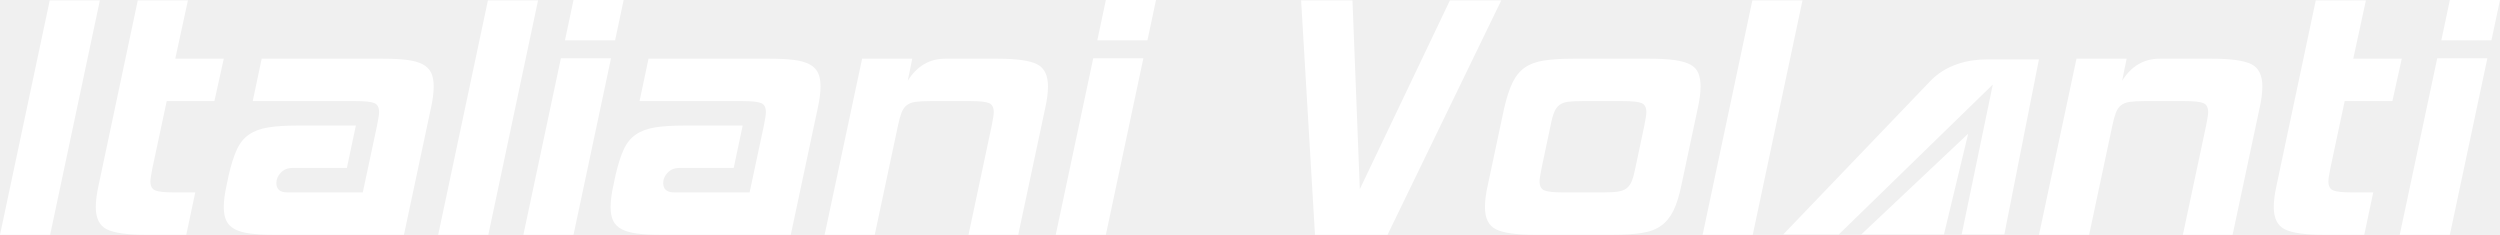
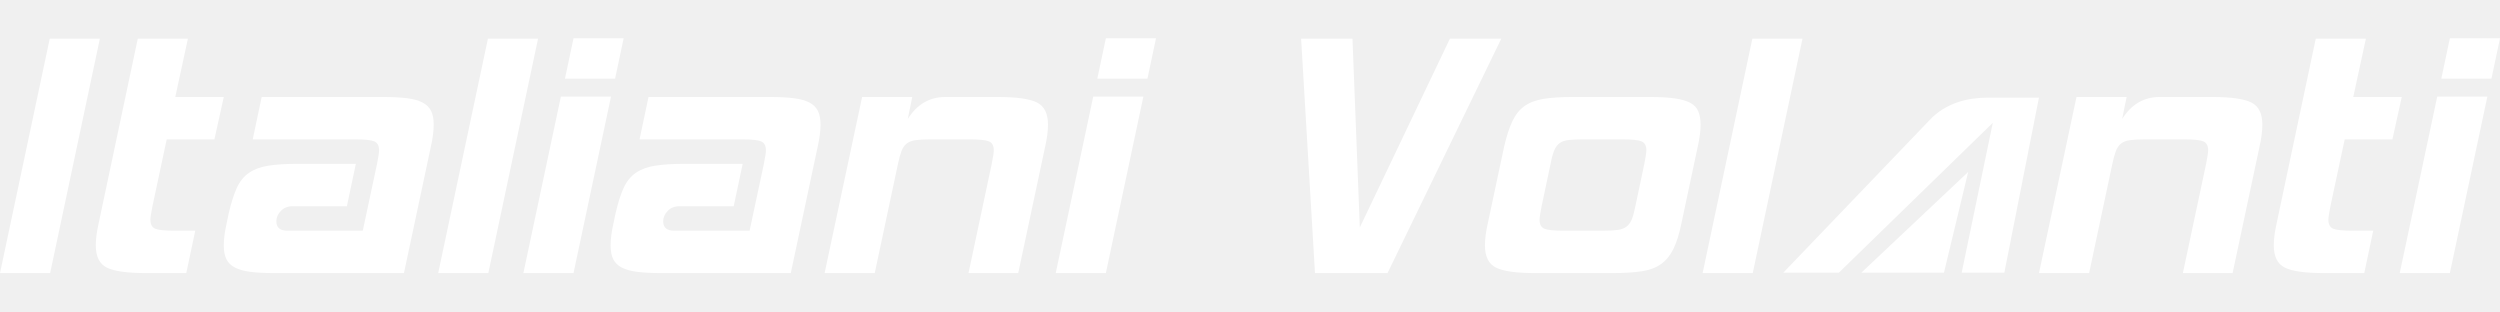
- <svg xmlns="http://www.w3.org/2000/svg" version="1.1" id="Layer_1" xmlnsXlink="http://www.w3.org/1999/xlink" x="0px" y="0px" width="1412.064px" height="132.616px" viewBox="0 0 1412.064 132.616" enable-background="new 0 0 1412.064 132.616" xmlSpace="preserve">
+ <svg xmlns="http://www.w3.org/2000/svg" version="1.1" id="Layer_1" x="0px" y="0px" width="1064.766px" height="132.617px" viewBox="173.649 0 1064.766 132.617" enable-background="new 173.649 0 1064.766 132.617" xml:space="preserve">
  <g>
-     <path fill="#FFFFFF" d="M1261.033,132.616h-28.089l13.123-61.703c0.767-3.835,1.151-6.367,1.151-7.598   c0-2.608-0.885-4.296-2.647-5.065c-1.767-0.767-5.335-1.151-10.706-1.151h-22.563c-3.532,0-6.331,0.155-8.403,0.461   c-2.072,0.309-3.724,0.96-4.95,1.957c-1.23,1-2.188,2.417-2.878,4.259s-1.346,4.224-1.957,7.138l-13.123,61.703h-28.319   l21.182-99.462h28.319l-2.533,12.433c5.217-8.288,12.278-12.433,21.182-12.433h29.701c10.591,0,17.958,1.036,22.103,3.108   s6.216,6.256,6.216,12.548c0,3.532-0.539,7.677-1.611,12.433L1261.033,132.616z" />
-     <path fill="#FFFFFF" d="M1335.397,132.616h-22.793c-10.591,0-17.959-1.036-22.103-3.108c-4.145-2.072-6.217-6.252-6.217-12.548   c0-3.529,0.536-7.673,1.611-12.433L1307.999,0.23h28.319l-7.137,32.924h27.397l-5.295,23.944h-26.938l-8.059,37.759   c-0.77,3.839-1.151,6.371-1.151,7.598c0,2.612,0.882,4.299,2.647,5.065c1.763,0.77,5.332,1.151,10.706,1.151h11.973   L1335.397,132.616z" />
-     <path fill="#FFFFFF" d="M1383.746,132.616h-28.319l21.182-99.692h28.319L1383.746,132.616z M1407.23,22.793h-28.319L1383.746,0   h28.318L1407.23,22.793z" />
+     <path fill="#FFFFFF" d="M1124.53,116.308h-21.181l9.896-46.527c0.578-2.893,0.867-4.801,0.867-5.729   c0-1.967-0.667-3.239-1.995-3.819c-1.333-0.578-4.022-0.868-8.073-0.868h-17.014c-2.663,0-4.773,0.117-6.336,0.347   c-1.563,0.233-2.809,0.724-3.732,1.476c-0.928,0.754-1.65,1.822-2.17,3.211c-0.521,1.389-1.016,3.185-1.477,5.382l-9.895,46.527   h-21.354l15.972-74.999h21.354l-1.91,9.375c3.935-6.25,9.259-9.375,15.973-9.375h22.396c7.985,0,13.541,0.781,16.666,2.344   c3.126,1.562,4.688,4.717,4.688,9.462c0,2.663-0.407,5.789-1.215,9.375L1124.53,116.308z" />
+     <path fill="#FFFFFF" d="M1180.604,116.308h-17.187c-7.986,0-13.542-0.782-16.666-2.345c-3.127-1.562-4.688-4.714-4.688-9.461   c0-2.661,0.404-5.786,1.214-9.375l16.668-78.646h21.354l-5.382,24.826h20.659l-3.993,18.055h-20.313l-6.077,28.472   c-0.581,2.895-0.868,4.804-0.868,5.729c0,1.971,0.665,3.242,1.996,3.82c1.33,0.581,4.021,0.868,8.073,0.868h9.028L1180.604,116.308   z" />
+     <path fill="#FFFFFF" d="M1217.062,116.308h-21.354l15.973-75.173h21.354L1217.062,116.308z M1234.771,33.496h-21.354l3.646-17.187   h21.354L1234.771,33.496z" />
  </g>
  <g>
-     <path fill="#FFFFFF" d="M28.319,132.616H0L28.088,0.23h28.319L28.319,132.616z" />
-     <path fill="#FFFFFF" d="M105.216,132.616H82.423c-10.591,0-17.958-1.036-22.103-3.108c-4.144-2.072-6.216-6.252-6.216-12.548   c0-3.529,0.536-7.673,1.612-12.433L77.818,0.23h28.319L99,33.154h27.398l-5.295,23.944H94.165l-8.058,37.759   c-0.77,3.839-1.151,6.371-1.151,7.598c0,2.612,0.881,4.299,2.648,5.065c1.763,0.77,5.331,1.151,10.706,1.151h11.973   L105.216,132.616z" />
-     <path fill="#FFFFFF" d="M228.161,132.616h-73.215c-5.375,0-9.864-0.23-13.469-0.69c-3.608-0.461-6.526-1.267-8.749-2.418   c-2.227-1.151-3.838-2.723-4.835-4.72c-1-1.993-1.497-4.604-1.497-7.828c0-3.529,0.536-7.673,1.612-12.433l1.151-5.525   c1.381-5.986,2.914-10.821,4.605-14.505c1.687-3.684,3.989-6.522,6.907-8.519c2.914-1.993,6.562-3.339,10.937-4.029   s9.86-1.036,16.462-1.036h32.923l-5.065,23.944h-30.622c-2.763,0-4.989,0.885-6.677,2.647c-1.691,1.767-2.533,3.724-2.533,5.871   c0,3.533,2.072,5.296,6.217,5.296h42.593l8.059-37.759c0.766-3.835,1.151-6.367,1.151-7.598c0-2.608-0.885-4.296-2.647-5.065   c-1.767-0.767-5.335-1.151-10.706-1.151h-58.02l5.065-23.944h68.61c5.371,0,9.86,0.23,13.469,0.69   c3.604,0.461,6.522,1.267,8.749,2.418c2.223,1.151,3.834,2.727,4.835,4.72c0.996,1.996,1.496,4.604,1.496,7.828   c0,3.532-0.54,7.677-1.611,12.433L228.161,132.616z" />
-     <path fill="#FFFFFF" d="M275.818,132.616H247.5L275.588,0.23h28.319L275.818,132.616z" />
-     <path fill="#FFFFFF" d="M323.937,132.616h-28.319l21.182-99.692h28.319L323.937,132.616z M347.421,22.793h-28.319L323.937,0h28.319   L347.421,22.793z" />
-     <path fill="#FFFFFF" d="M446.652,132.616h-73.215c-5.375,0-9.864-0.23-13.469-0.69c-3.608-0.461-6.526-1.267-8.749-2.418   c-2.227-1.151-3.838-2.723-4.835-4.72c-1-1.993-1.497-4.604-1.497-7.828c0-3.529,0.536-7.673,1.612-12.433l1.151-5.525   c1.381-5.986,2.914-10.821,4.605-14.505c1.687-3.684,3.989-6.522,6.907-8.519c2.914-1.993,6.562-3.339,10.937-4.029   s9.86-1.036,16.462-1.036h32.923l-5.065,23.944h-30.622c-2.763,0-4.989,0.885-6.677,2.647c-1.691,1.767-2.533,3.724-2.533,5.871   c0,3.533,2.072,5.296,6.217,5.296h42.593l8.059-37.759c0.766-3.835,1.151-6.367,1.151-7.598c0-2.608-0.885-4.296-2.647-5.065   c-1.767-0.767-5.335-1.151-10.706-1.151h-58.02l5.065-23.944h68.61c5.371,0,9.86,0.23,13.469,0.69   c3.604,0.461,6.522,1.267,8.749,2.418c2.223,1.151,3.834,2.727,4.835,4.72c0.996,1.996,1.496,4.604,1.496,7.828   c0,3.532-0.54,7.677-1.611,12.433L446.652,132.616z" />
-     <path fill="#FFFFFF" d="M575.123,132.616h-28.089l13.124-61.703c0.766-3.835,1.151-6.367,1.151-7.598   c0-2.608-0.885-4.296-2.647-5.065c-1.767-0.767-5.335-1.151-10.706-1.151h-22.563c-3.533,0-6.332,0.155-8.404,0.461   c-2.072,0.309-3.723,0.96-4.95,1.957c-1.23,1-2.187,2.417-2.878,4.259c-0.69,1.842-1.345,4.224-1.957,7.138l-13.124,61.703h-28.319   l21.182-99.462h28.319l-2.533,12.433c5.216-8.288,12.278-12.433,21.182-12.433h29.701c10.591,0,17.958,1.036,22.103,3.108   c4.144,2.072,6.216,6.256,6.216,12.548c0,3.532-0.54,7.677-1.612,12.433L575.123,132.616z" />
-     <path fill="#FFFFFF" d="M624.622,132.616h-28.319l21.182-99.692h28.319L624.622,132.616z M648.105,22.793h-28.319L624.622,0h28.319   L648.105,22.793z" />
-     <path fill="#FFFFFF" d="M847.95,0.23l-64.236,132.386h-40.982L734.903,0.23h29.01l4.145,106.6L818.94,0.23H847.95z" />
-     <path fill="#FFFFFF" d="M949.711,104.527c-1.23,5.986-2.727,10.785-4.489,14.39c-1.767,3.608-4.069,6.447-6.907,8.519   c-2.843,2.072-6.486,3.454-10.937,4.145c-4.454,0.69-9.979,1.036-16.577,1.036h-43.745c-10.591,0-17.958-1.036-22.103-3.108   c-4.144-2.072-6.216-6.252-6.216-12.548c0-3.529,0.536-7.673,1.611-12.433l9.21-43.284c1.381-5.986,2.953-10.821,4.72-14.505   c1.763-3.684,4.064-6.522,6.907-8.519c2.838-1.993,6.446-3.339,10.82-4.029c4.375-0.69,9.785-1.036,16.232-1.036h43.744   c5.677,0,10.361,0.27,14.045,0.806c3.684,0.54,6.598,1.382,8.749,2.533c2.147,1.15,3.644,2.763,4.489,4.834   c0.842,2.072,1.267,4.569,1.267,7.483c0,3.532-0.54,7.677-1.612,12.433L949.711,104.527z M923.695,94.857l5.065-23.944   c0.766-3.835,1.15-6.367,1.15-7.598c0-2.608-0.885-4.296-2.647-5.065c-1.767-0.767-5.335-1.151-10.706-1.151h-22.563   c-3.224,0-5.871,0.115-7.943,0.346s-3.763,0.806-5.065,1.727c-1.306,0.921-2.342,2.303-3.108,4.145   c-0.77,1.842-1.46,4.374-2.072,7.598l-5.064,23.944c-0.771,3.839-1.151,6.371-1.151,7.598c0,2.612,0.881,4.299,2.647,5.065   c1.763,0.77,5.331,1.151,10.706,1.151h22.563c3.528,0,6.331-0.151,8.403-0.461c2.072-0.306,3.72-0.957,4.95-1.957   c1.227-0.996,2.188-2.378,2.878-4.144C922.428,100.347,923.08,97.929,923.695,94.857z" />
-     <path fill="#FFFFFF" d="M990,132.616h-28.318L989.771,0.23h28.318L990,132.616z" />
+     <path fill="#FFFFFF" d="M195.003,116.308h-21.354l21.18-99.826h21.354L195.003,116.308z" />
+     <path fill="#FFFFFF" d="M252.987,116.308H235.8c-7.986,0-13.542-0.782-16.667-2.345c-3.125-1.562-4.687-4.714-4.687-9.461   c0-2.661,0.404-5.786,1.215-9.375l16.666-78.646h21.354L248.3,41.308h20.659l-3.993,18.055h-20.313l-6.076,28.472   c-0.581,2.895-0.868,4.804-0.868,5.729c0,1.971,0.664,3.242,1.997,3.82c1.33,0.581,4.02,0.868,8.073,0.868h9.028L252.987,116.308z" />
+     <path fill="#FFFFFF" d="M345.694,116.308h-55.208c-4.053,0-7.438-0.174-10.156-0.521c-2.721-0.348-4.921-0.954-6.598-1.823   c-1.679-0.867-2.894-2.053-3.646-3.558c-0.754-1.504-1.129-3.473-1.129-5.903c0-2.661,0.404-5.786,1.215-9.375l0.868-4.167   c1.042-4.514,2.197-8.159,3.472-10.937c1.272-2.778,3.008-4.918,5.208-6.424c2.197-1.503,4.948-2.518,8.247-3.039   c3.299-0.52,7.435-0.78,12.413-0.78h24.826l-3.82,18.055h-23.09c-2.083,0-3.762,0.667-5.035,1.995   c-1.275,1.333-1.91,2.809-1.91,4.428c0,2.664,1.562,3.994,4.688,3.994h32.118l6.077-28.473c0.578-2.892,0.868-4.801,0.868-5.729   c0-1.966-0.668-3.239-1.997-3.819c-1.332-0.578-4.023-0.868-8.072-0.868h-43.75l3.819-18.055h51.735   c4.05,0,7.435,0.173,10.157,0.521c2.717,0.348,4.917,0.955,6.597,1.823c1.676,0.868,2.891,2.057,3.646,3.559   c0.751,1.505,1.128,3.472,1.128,5.903c0,2.663-0.407,5.789-1.215,9.375L345.694,116.308z" />
+     <path fill="#FFFFFF" d="M381.629,116.308h-21.353l21.18-99.826h21.354L381.629,116.308z" />
+     <path fill="#FFFFFF" d="M417.914,116.308H396.56l15.972-75.173h21.354L417.914,116.308z M435.622,33.496h-21.354l3.646-17.187   h21.354L435.622,33.496z" />
+     <path fill="#FFFFFF" d="M510.447,116.308h-55.208c-4.053,0-7.438-0.174-10.157-0.521c-2.72-0.348-4.921-0.954-6.597-1.823   c-1.679-0.867-2.894-2.053-3.646-3.558c-0.754-1.504-1.129-3.473-1.129-5.903c0-2.661,0.404-5.786,1.216-9.375l0.868-4.167   c1.042-4.514,2.197-8.159,3.472-10.937c1.272-2.778,3.008-4.918,5.208-6.424c2.197-1.503,4.948-2.518,8.247-3.039   c3.299-0.52,7.435-0.78,12.413-0.78h24.826l-3.819,18.055h-23.091c-2.083,0-3.762,0.667-5.034,1.995   c-1.275,1.333-1.91,2.809-1.91,4.428c0,2.664,1.563,3.994,4.688,3.994h32.117l6.077-28.473c0.577-2.892,0.868-4.801,0.868-5.729   c0-1.966-0.668-3.239-1.996-3.819c-1.332-0.578-4.023-0.868-8.073-0.868h-43.75l3.819-18.055h51.736   c4.05,0,7.435,0.173,10.156,0.521c2.718,0.348,4.918,0.955,6.597,1.823c1.676,0.868,2.891,2.057,3.646,3.559   c0.751,1.505,1.128,3.472,1.128,5.903c0,2.663-0.407,5.789-1.215,9.375L510.447,116.308z" />
+     <path fill="#FFFFFF" d="M607.32,116.308H586.14l9.896-46.527c0.577-2.893,0.867-4.801,0.867-5.729c0-1.967-0.667-3.239-1.996-3.819   c-1.333-0.578-4.022-0.868-8.073-0.868h-17.014c-2.664,0-4.775,0.117-6.337,0.347c-1.563,0.233-2.808,0.724-3.732,1.476   c-0.928,0.754-1.649,1.822-2.17,3.211c-0.521,1.389-1.014,3.185-1.476,5.382l-9.896,46.527h-21.354l15.973-74.999h21.353   l-1.91,9.375c3.934-6.25,9.259-9.375,15.973-9.375h22.396c7.986,0,13.541,0.781,16.667,2.344c3.125,1.562,4.688,4.717,4.688,9.462   c0,2.663-0.408,5.789-1.216,9.375L607.32,116.308z" />
+     <path fill="#FFFFFF" d="M644.645,116.308h-21.354l15.973-75.173h21.354L644.645,116.308z M662.353,33.496h-21.354l3.646-17.187   h21.354L662.353,33.496z" />
+     <path fill="#FFFFFF" d="M813.046,16.482l-48.438,99.826h-30.902l-5.903-99.826h21.874l3.126,80.382l38.367-80.382H813.046z" />
+     <path fill="#FFFFFF" d="M889.778,95.127c-0.928,4.514-2.057,8.132-3.386,10.851c-1.332,2.721-3.067,4.861-5.208,6.424   c-2.144,1.562-4.891,2.604-8.247,3.126c-3.358,0.52-7.524,0.78-12.5,0.78h-32.985c-7.986,0-13.541-0.78-16.667-2.343   c-3.125-1.563-4.687-4.715-4.687-9.463c0-2.66,0.404-5.785,1.214-9.375l6.945-32.638c1.042-4.514,2.227-8.16,3.56-10.938   c1.329-2.778,3.063-4.918,5.207-6.424c2.141-1.503,4.861-2.518,8.159-3.038c3.299-0.521,7.379-0.781,12.24-0.781h32.984   c4.281,0,7.813,0.204,10.591,0.608c2.778,0.407,4.976,1.042,6.598,1.91c1.619,0.867,2.748,2.083,3.385,3.645   c0.635,1.562,0.955,3.445,0.955,5.643c0,2.663-0.406,5.789-1.215,9.375L889.778,95.127z M870.161,87.835l3.818-18.055   c0.578-2.893,0.867-4.801,0.867-5.729c0-1.967-0.667-3.239-1.996-3.819c-1.332-0.578-4.022-0.868-8.072-0.868h-17.014   c-2.432,0-4.427,0.086-5.989,0.261c-1.563,0.174-2.838,0.608-3.819,1.302c-0.985,0.694-1.766,1.736-2.344,3.125   c-0.58,1.389-1.101,3.298-1.562,5.73l-3.819,18.054c-0.582,2.896-0.868,4.805-0.868,5.729c0,1.97,0.664,3.241,1.996,3.819   c1.329,0.581,4.021,0.868,8.073,0.868h17.014c2.66,0,4.773-0.114,6.336-0.348c1.563-0.23,2.805-0.722,3.732-1.476   c0.926-0.751,1.65-1.794,2.171-3.125C869.205,91.975,869.697,90.152,870.161,87.835z" />
+     <path fill="#FFFFFF" d="M920.158,116.308h-21.354l21.181-99.826h21.353L920.158,116.308z" />
  </g>
  <g>
-     <path id="path32023_1_" inkscapeConnector-curvature="0" fill="#FFFFFF" d="M1098,132.376l13.68-56.879l-60.338,56.879" />
-     <path id="path32025_1_" inkscapeConnector-curvature="0" fill="#FFFFFF" d="M1122.421,33.539   c-10.445,0-23.393,2.693-32.764,12.901l-82.396,85.936h31.375l86.949-84.629l-17.576,84.629h24.098l19.543-98.837" />
+     <path id="path32023_1_" fill="#FFFFFF" d="M1001.595,116.126l10.315-42.889l-45.497,42.889" />
+     <path id="path32025_1_" fill="#FFFFFF" d="M1020.01,41.599c-7.876,0-17.64,2.031-24.705,9.728l-62.132,64.8h23.658l65.564-63.814   l-13.253,63.814h18.171l14.736-74.528" />
  </g>
</svg>
